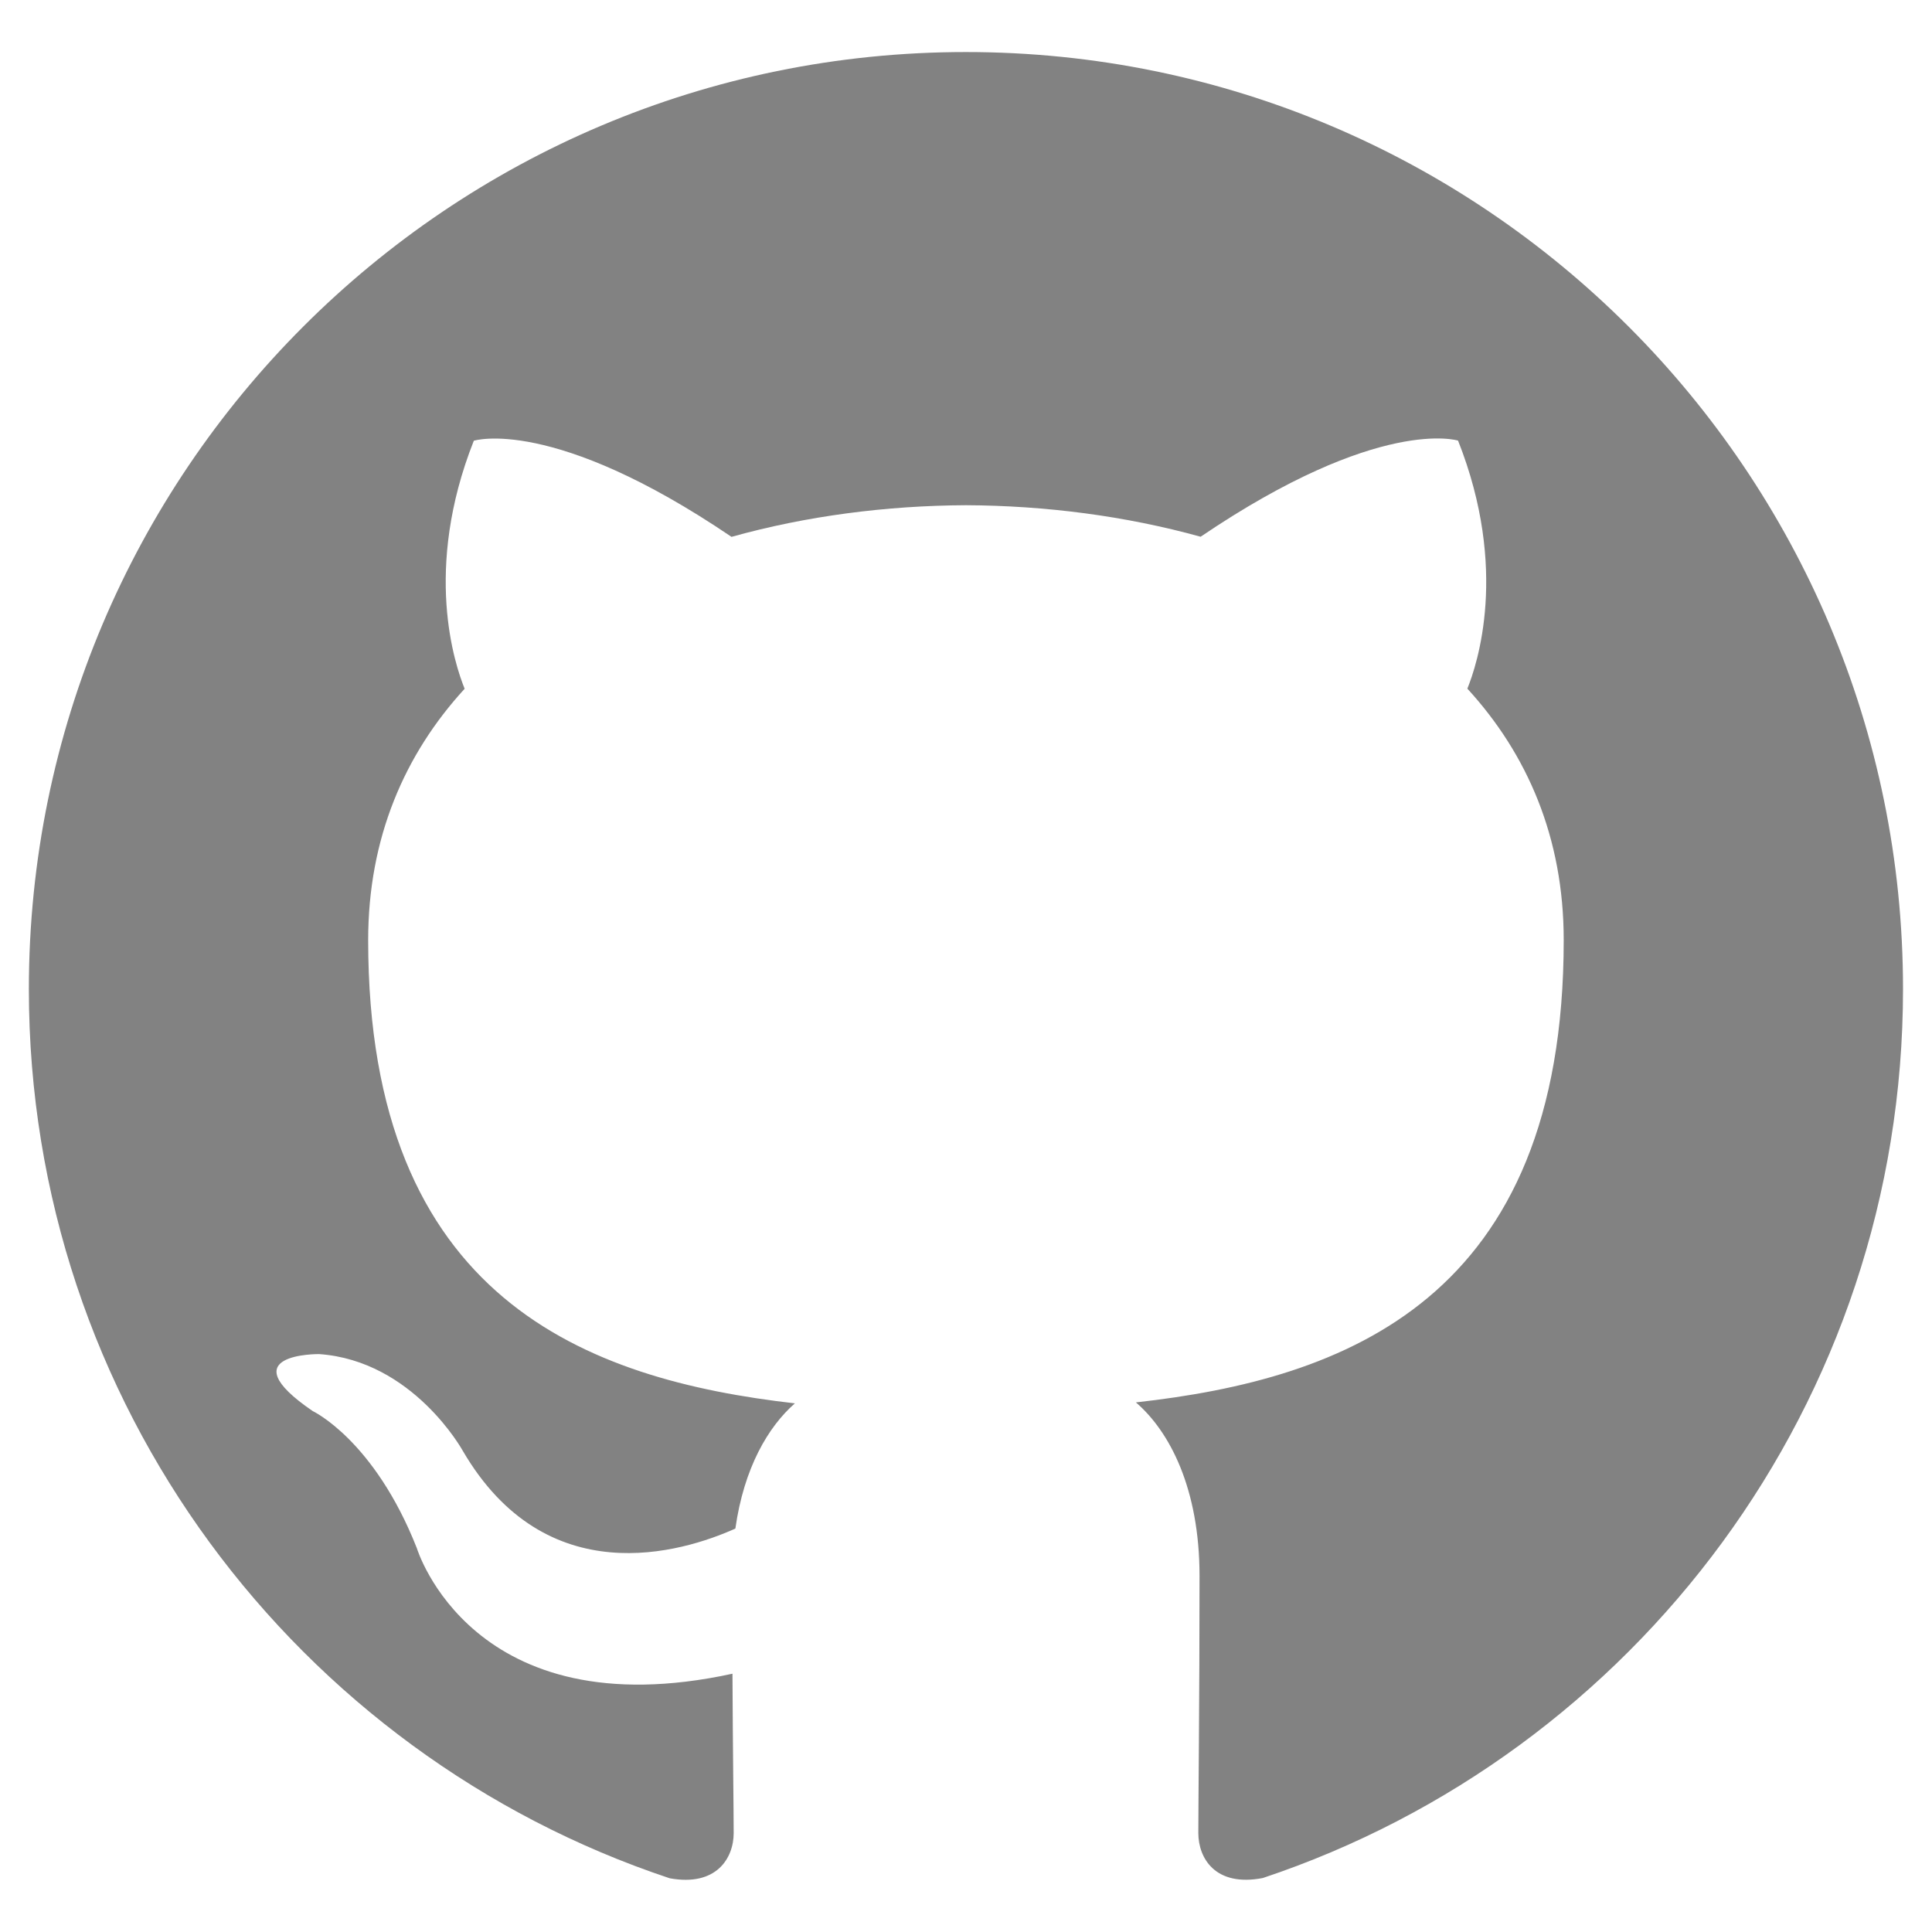
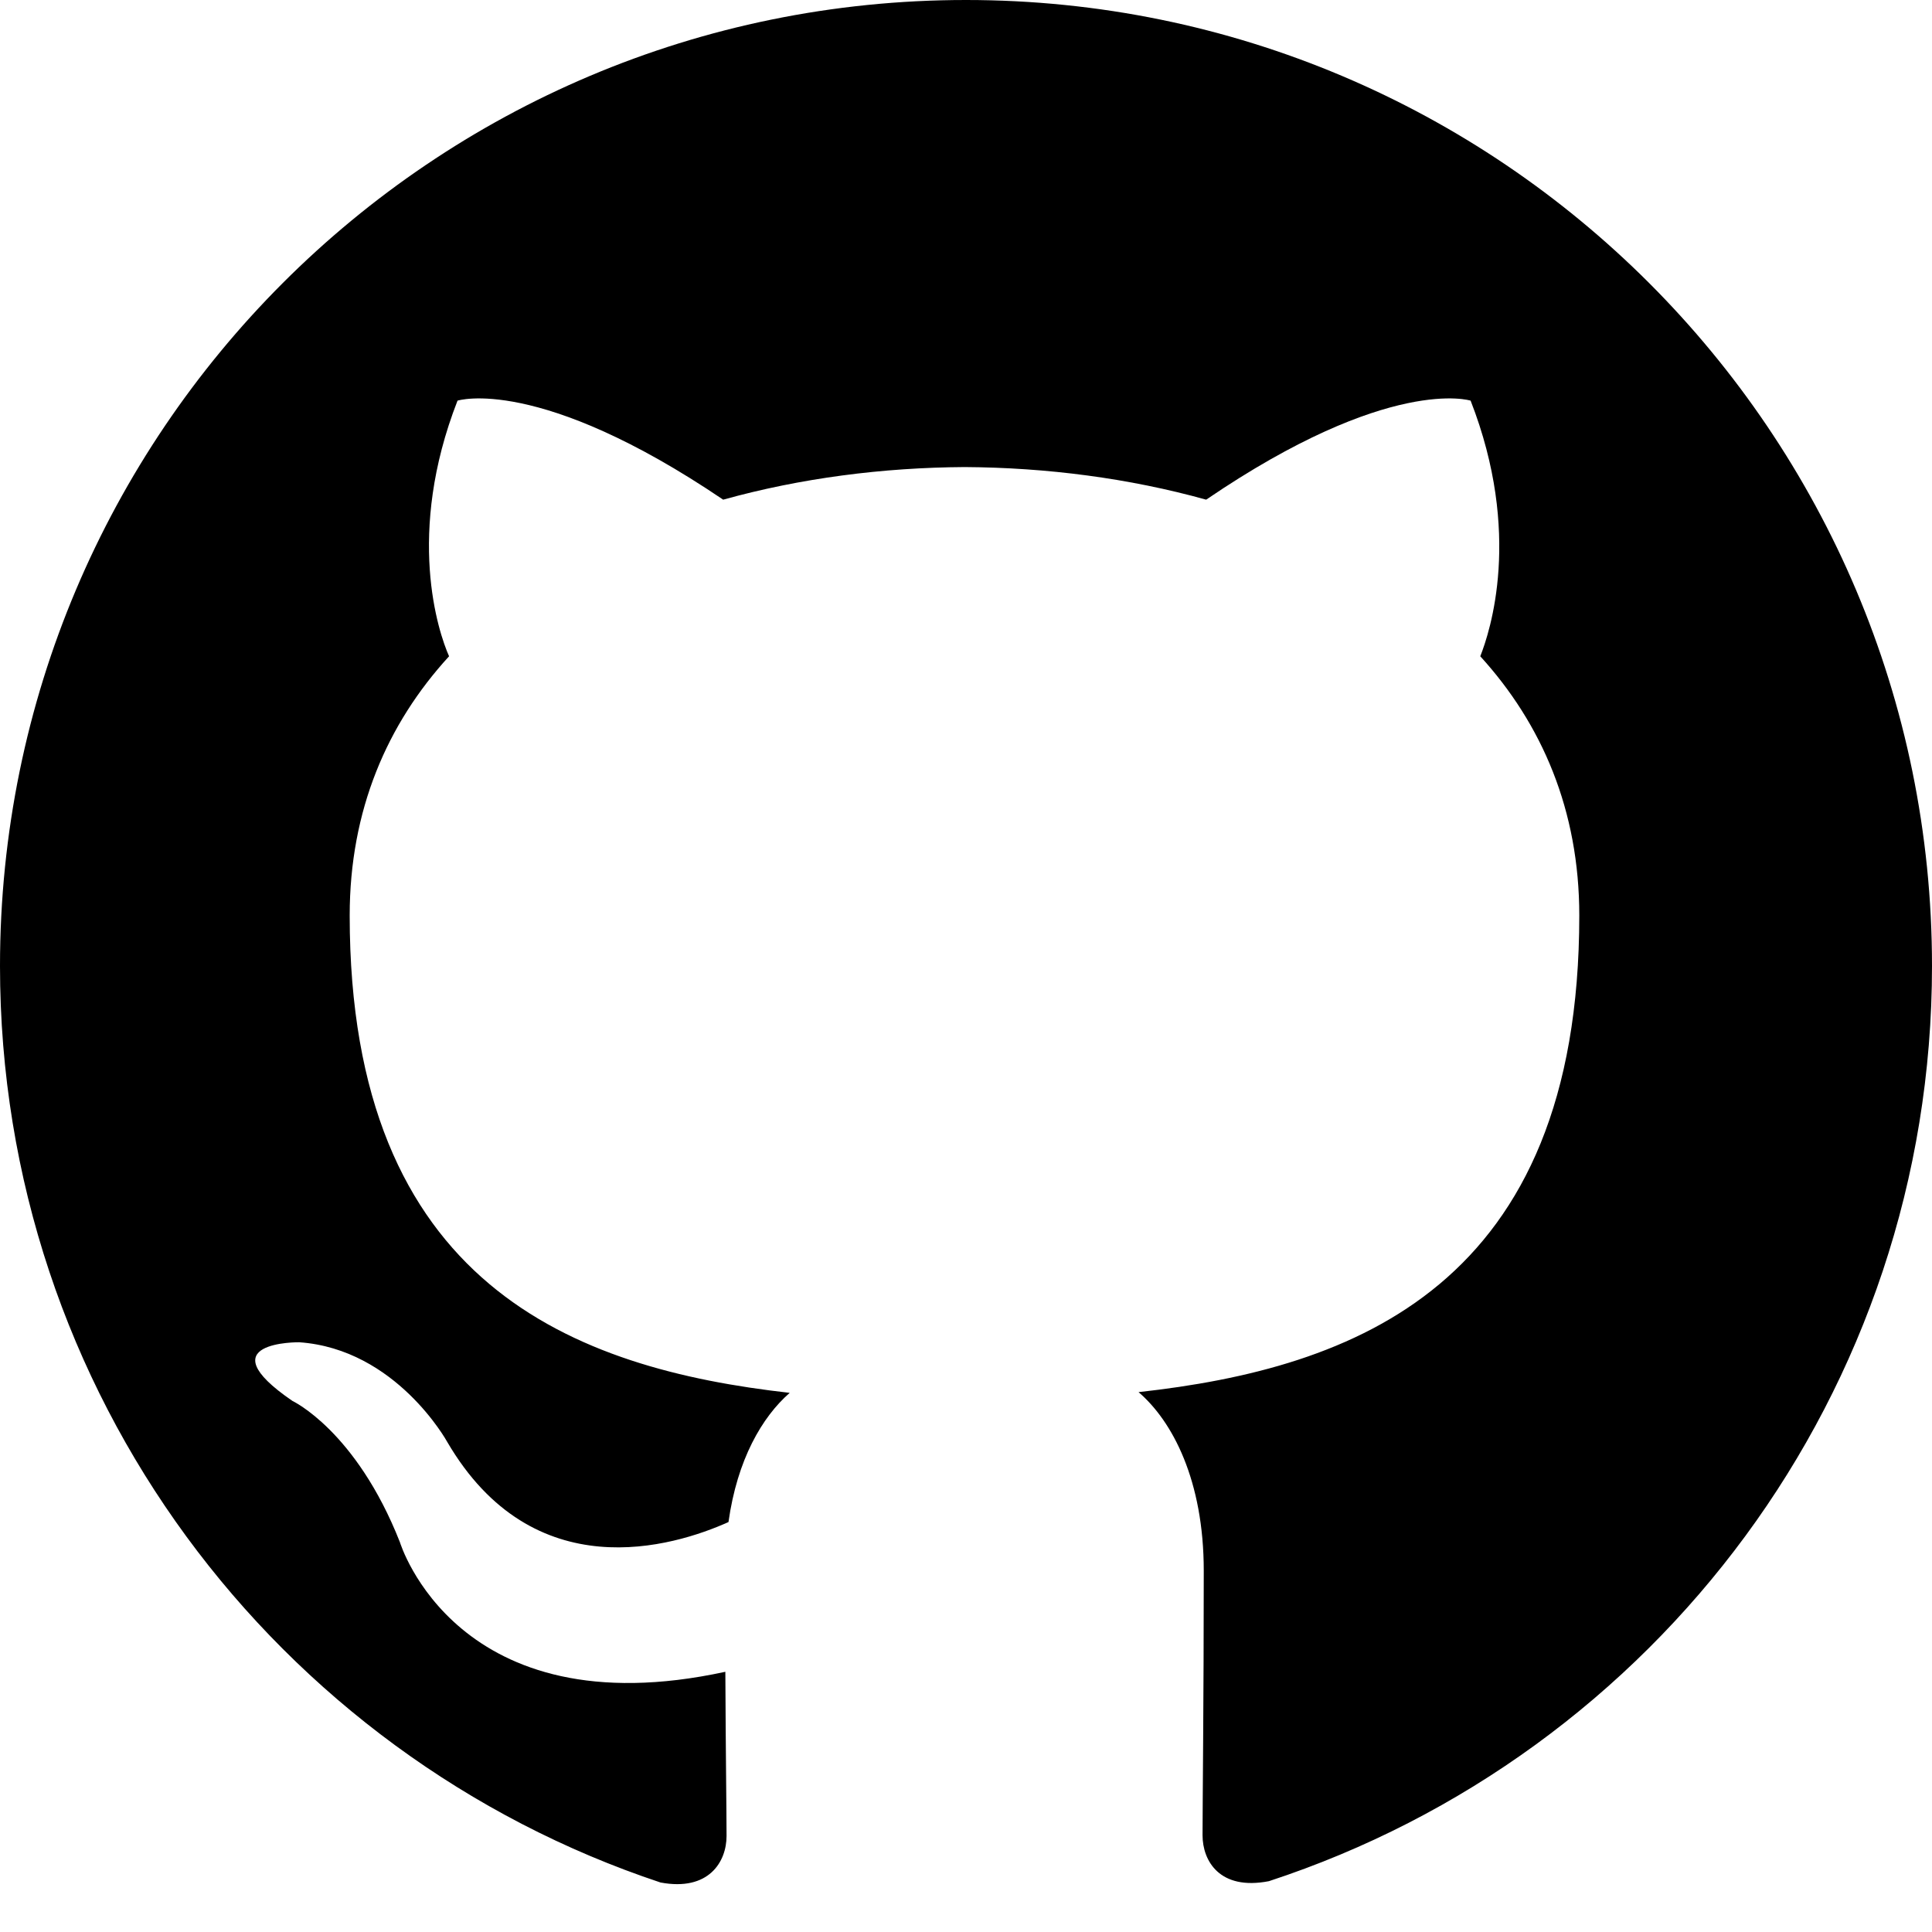
- <svg viewBox="0 0 16 16" width="16px" height="16px">
-   <path fill="#828282" d="M7.999,0.431c-4.285,0-7.76,3.474-7.76,7.761 c0,3.428,2.223,6.337,5.307,7.363c0.388,0.071,0.53-0.168,0.53-0.374c0-0.184-0.007-0.672-0.01-1.32 c-2.159,0.469-2.614-1.04-2.614-1.04c-0.353-0.896-0.862-1.135-0.862-1.135c-0.705-0.481,0.053-0.472,0.053-0.472 c0.779,0.055,1.189,0.8,1.189,0.8c0.692,1.186,1.816,0.843,2.258,0.645c0.071-0.502,0.271-0.843,0.493-1.037 C4.86,11.425,3.049,10.76,3.049,7.786c0-0.847,0.302-1.54,0.799-2.082C3.768,5.507,3.501,4.718,3.924,3.65 c0,0,0.652-0.209,2.134,0.796C6.677,4.273,7.34,4.187,8,4.184c0.659,0.003,1.323,0.089,1.943,0.261 c1.482-1.004,2.132-0.796,2.132-0.796c0.423,1.068,0.157,1.857,0.077,2.054c0.497,0.542,0.798,1.235,0.798,2.082 c0,2.981-1.814,3.637-3.543,3.829c0.279,0.24,0.527,0.713,0.527,1.437c0,1.037-0.01,1.874-0.01,2.129 c0,0.208,0.14,0.449,0.534,0.373c3.081-1.028,5.302-3.935,5.302-7.362C15.76,3.906,12.285,0.431,7.999,0.431z" />
+ <svg xmlns="http://www.w3.org/2000/svg" viewBox="0 0 16 16" fill-rule="evenodd" clip-rule="evenodd" stroke-linejoin="round" stroke-miterlimit="1.414">
+   <path d="M8 0C3.58 0 0 3.582 0 8c0 3.535 2.292 6.533 5.47 7.59.4.075.547-.172.547-.385 0-.19-.007-.693-.01-1.36-2.226.483-2.695-1.073-2.695-1.073-.364-.924-.89-1.17-.89-1.17-.725-.496.056-.486.056-.486.803.056 1.225.824 1.225.824.714 1.223 1.873.87 2.33.665.072-.517.278-.87.507-1.07-1.777-.2-3.644-.888-3.644-3.953 0-.873.31-1.587.823-2.147-.09-.202-.36-1.015.07-2.117 0 0 .67-.215 2.2.82.64-.178 1.32-.266 2-.27.68.004 1.36.092 2 .27 1.52-1.035 2.19-.82 2.19-.82.43 1.102.16 1.915.08 2.117.51.56.82 1.274.82 2.147 0 3.073-1.87 3.75-3.65 3.947.28.24.54.73.54 1.48 0 1.07-.01 1.93-.01 2.19 0 .21.14.46.55.38C13.71 14.53 16 11.53 16 8c0-4.418-3.582-8-8-8" />
</svg>
